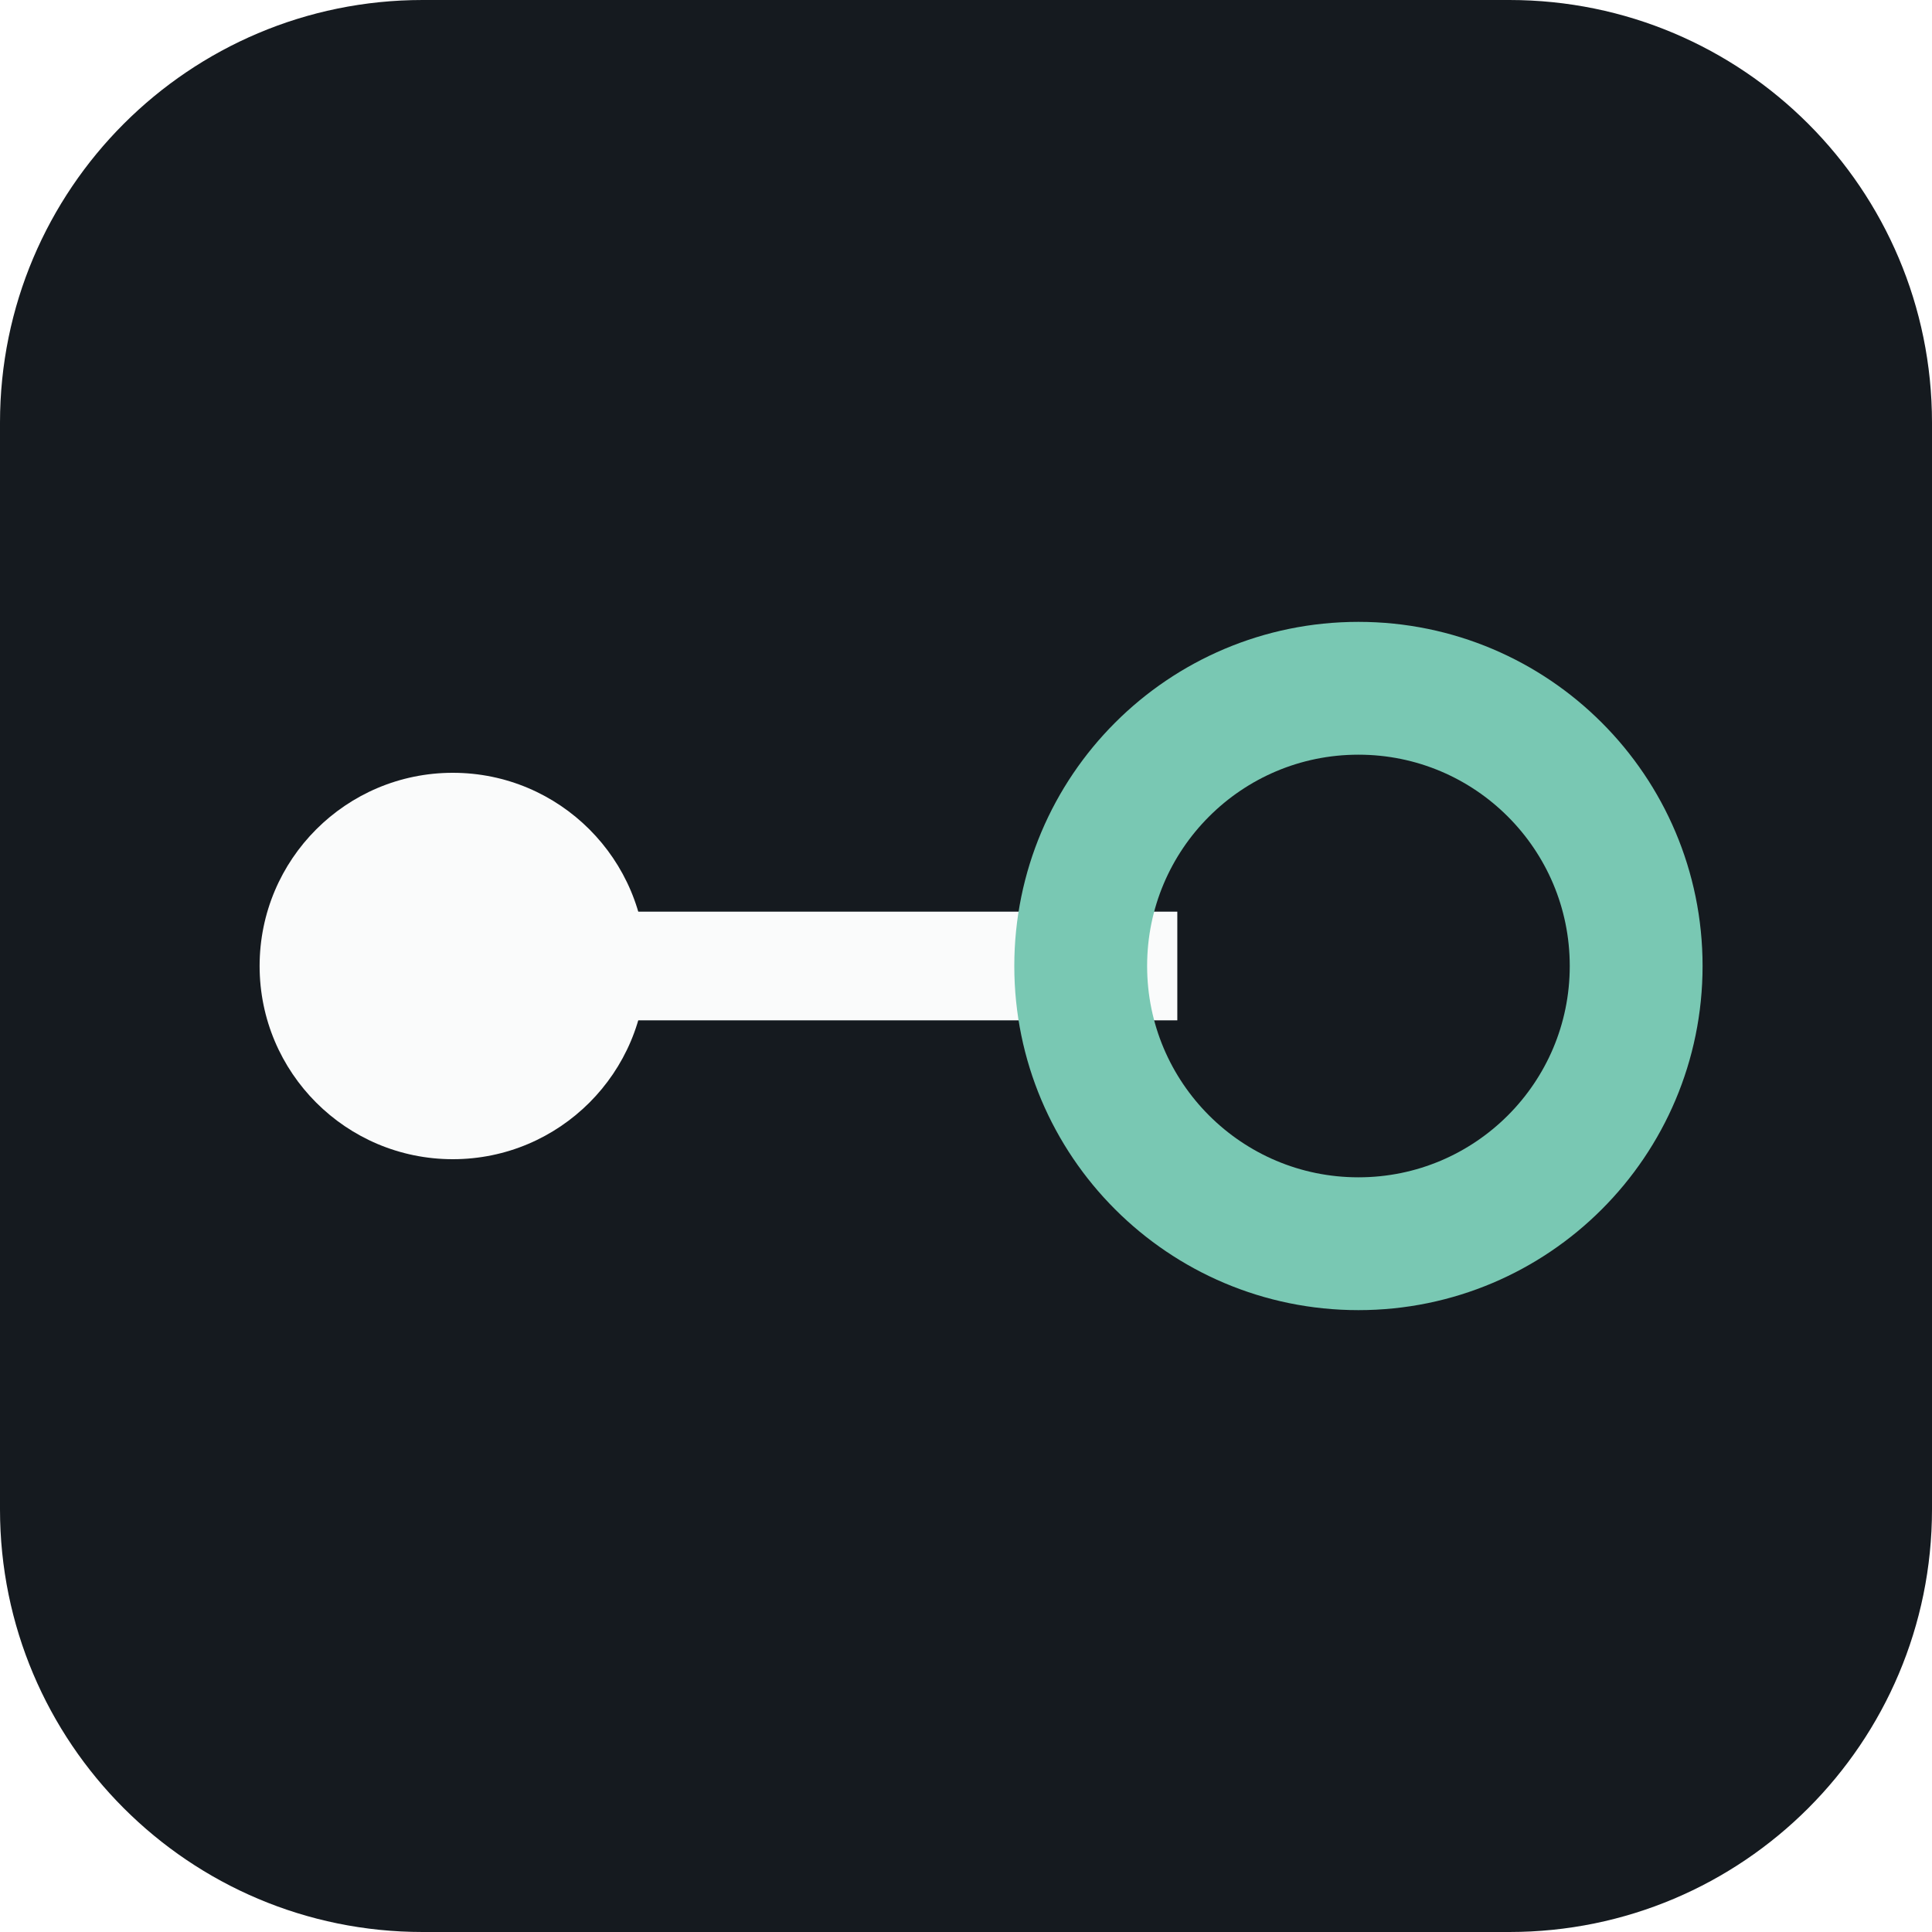
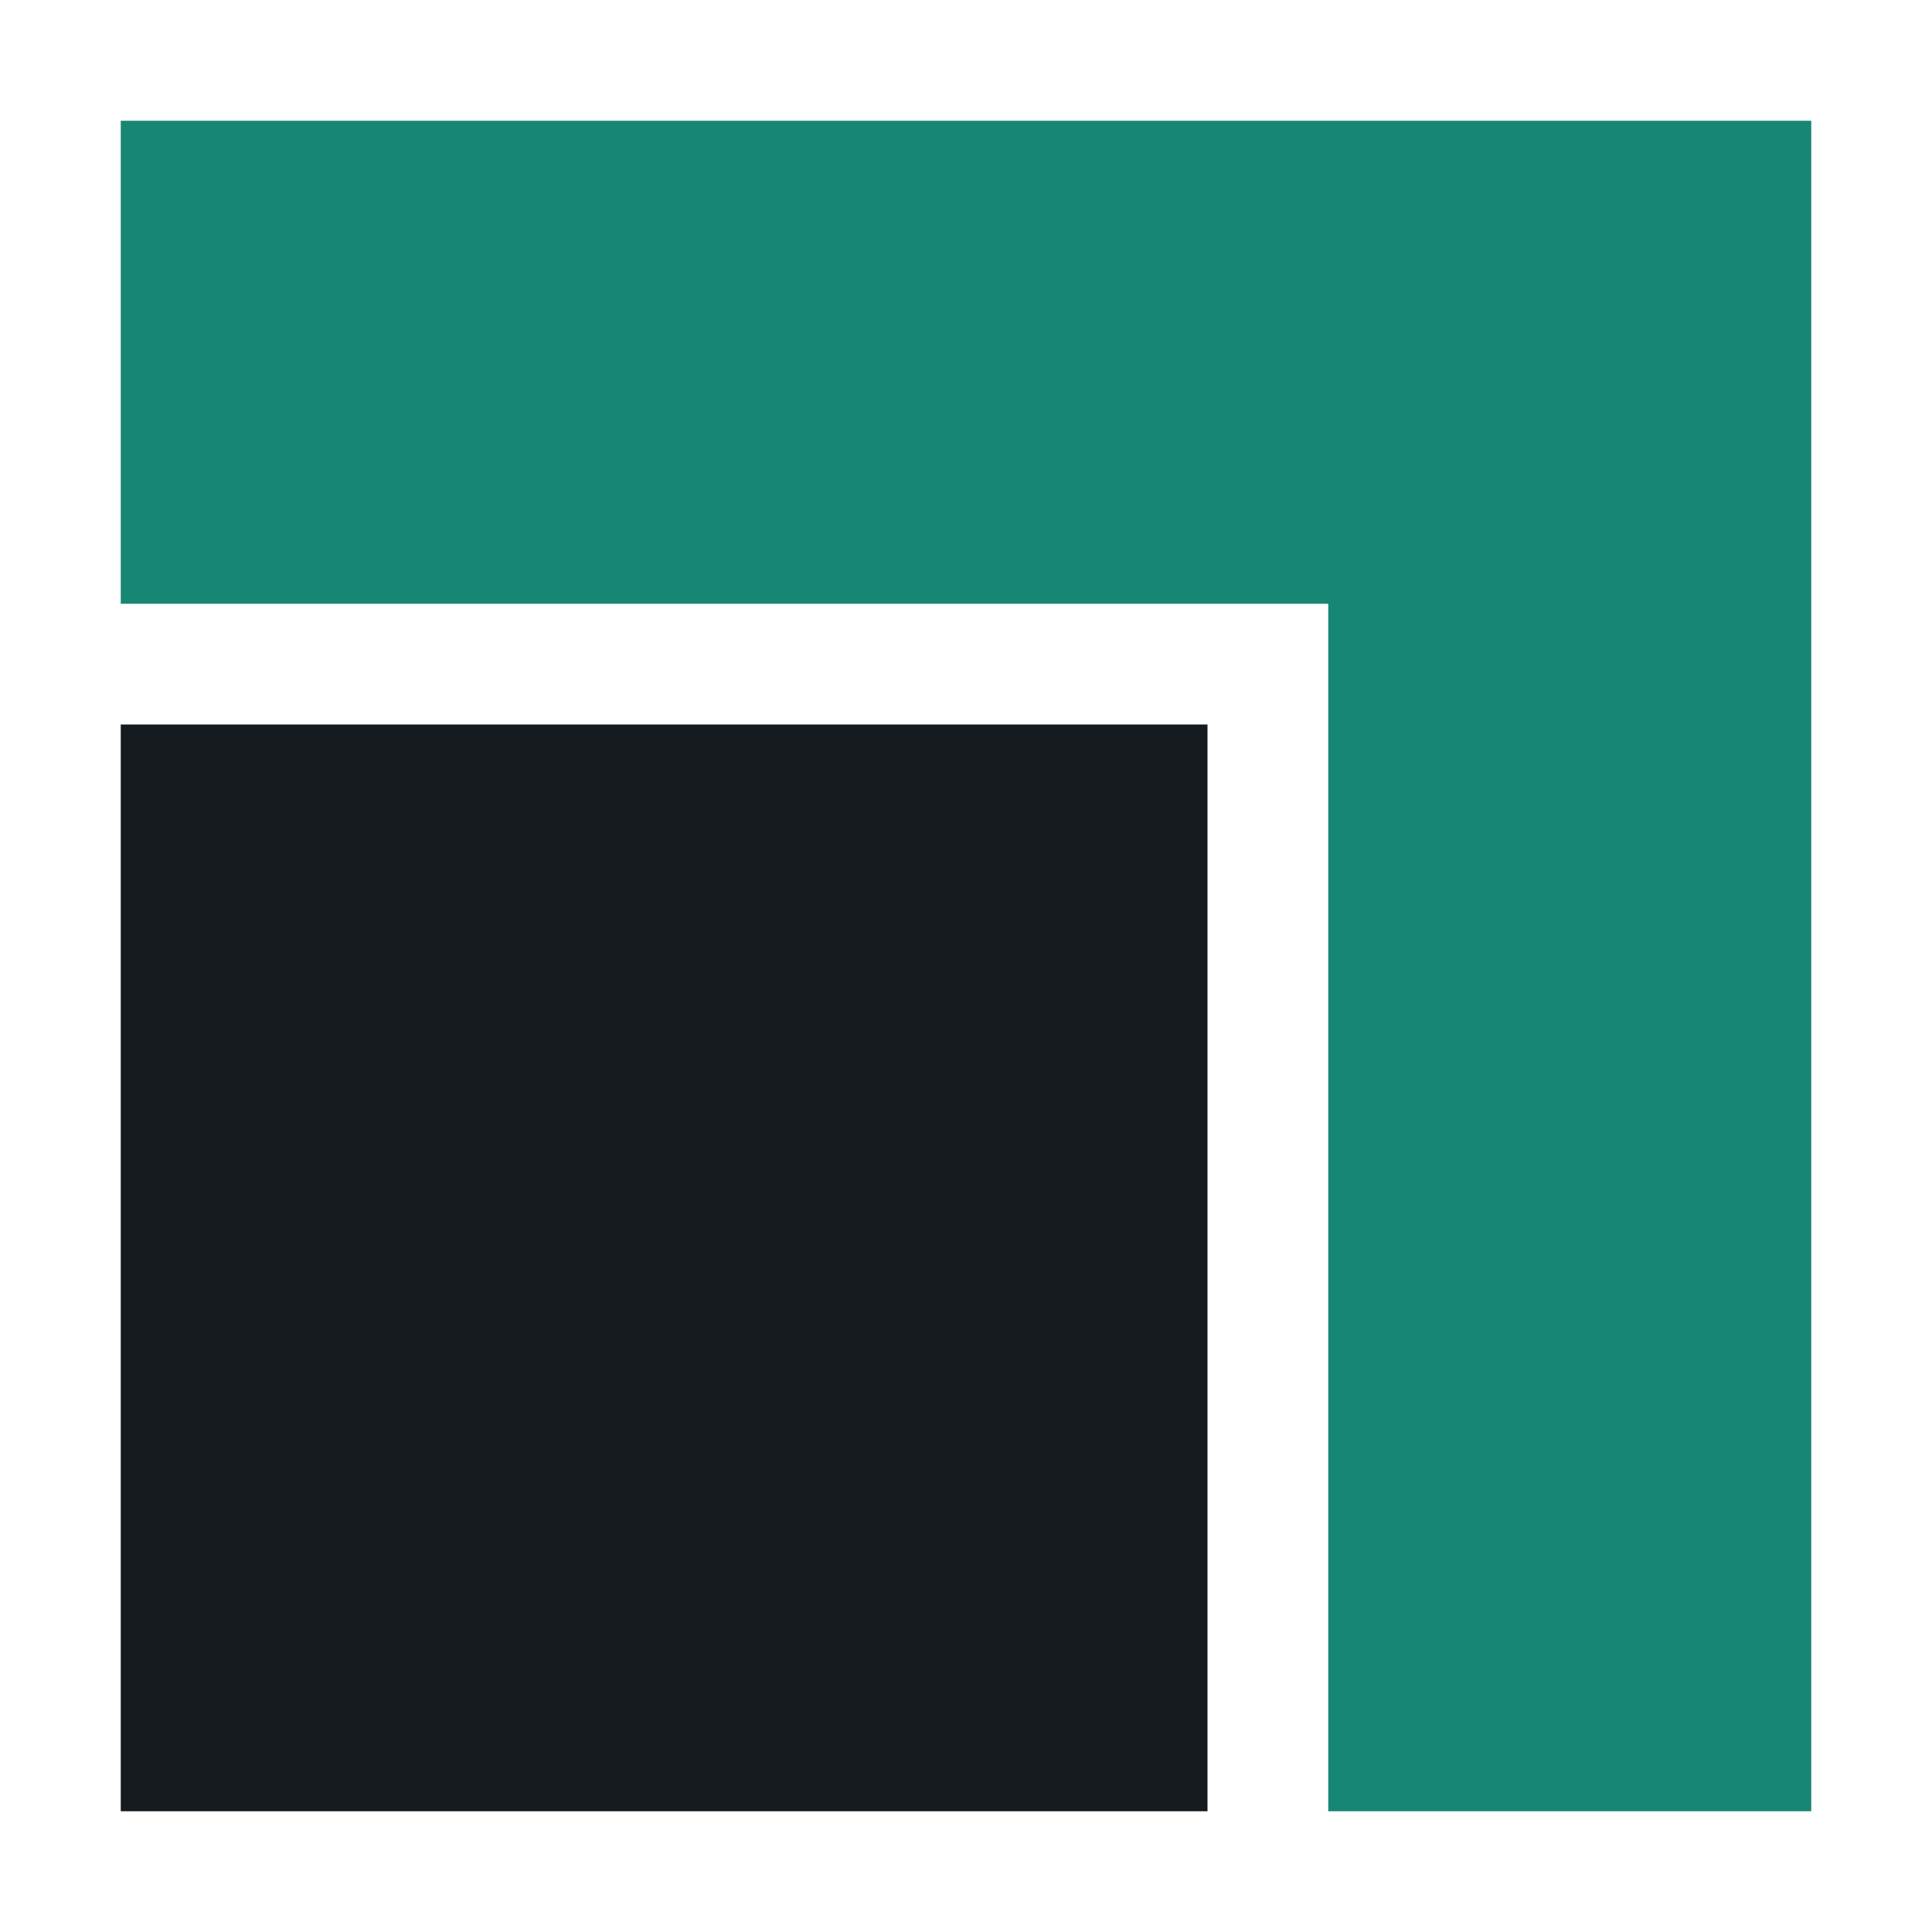
- <svg xmlns="http://www.w3.org/2000/svg" viewBox="0 0 32 32">
-   <rect width="32" height="32" rx="7" fill="#151a1f" />
-   <line x1="9" y1="16" x2="19.5" y2="16" stroke="#fafbfb" stroke-width="1.8" />
-   <circle cx="7.5" cy="16" r="3.2" fill="#fafbfb" />
-   <circle cx="22.5" cy="16" r="4.6" fill="none" stroke="#79c8b3" stroke-width="2.2" />
+ <svg xmlns="http://www.w3.org/2000/svg" viewBox="0 0 16 16">
+   <style>.i{fill:#151a1f}.a{fill:#188674}@media (prefers-color-scheme:dark){.i{fill:#e7ecf0}}</style>
+   <path class="i" d="M1 6h9v9H1z" />
+   <path class="a" d="M1 1h14v14h-4V5H1z" />
</svg>
